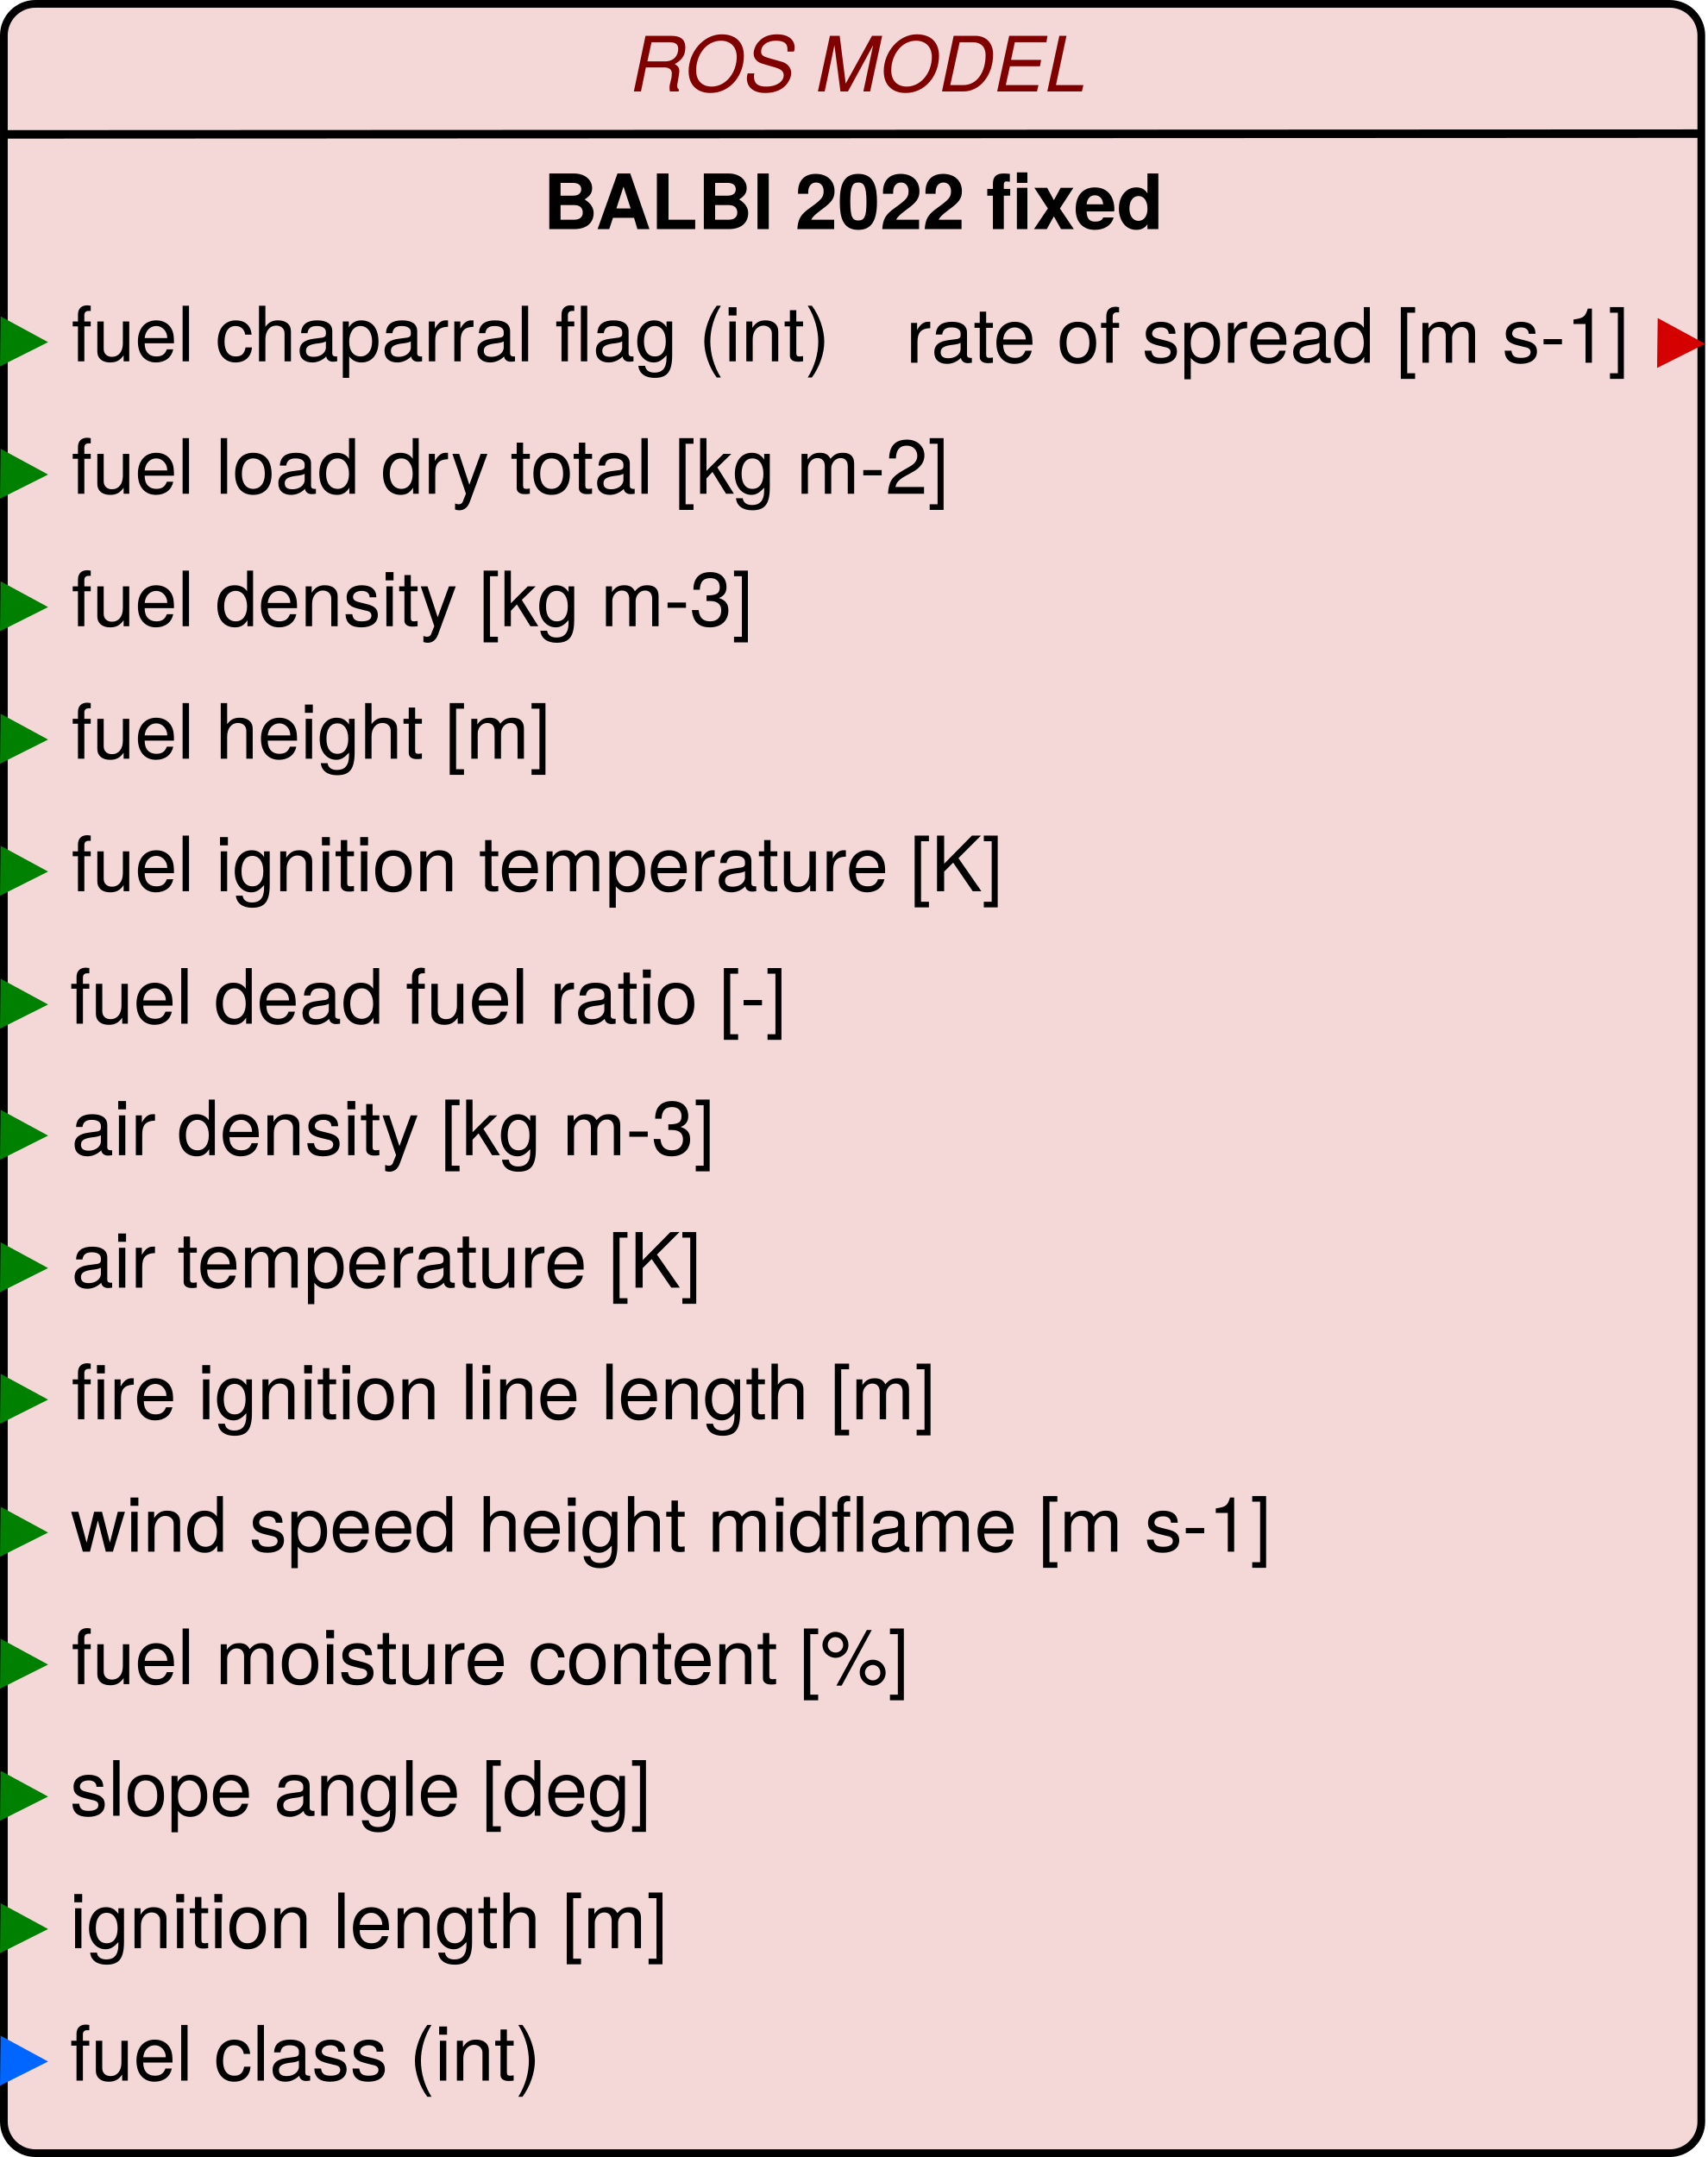
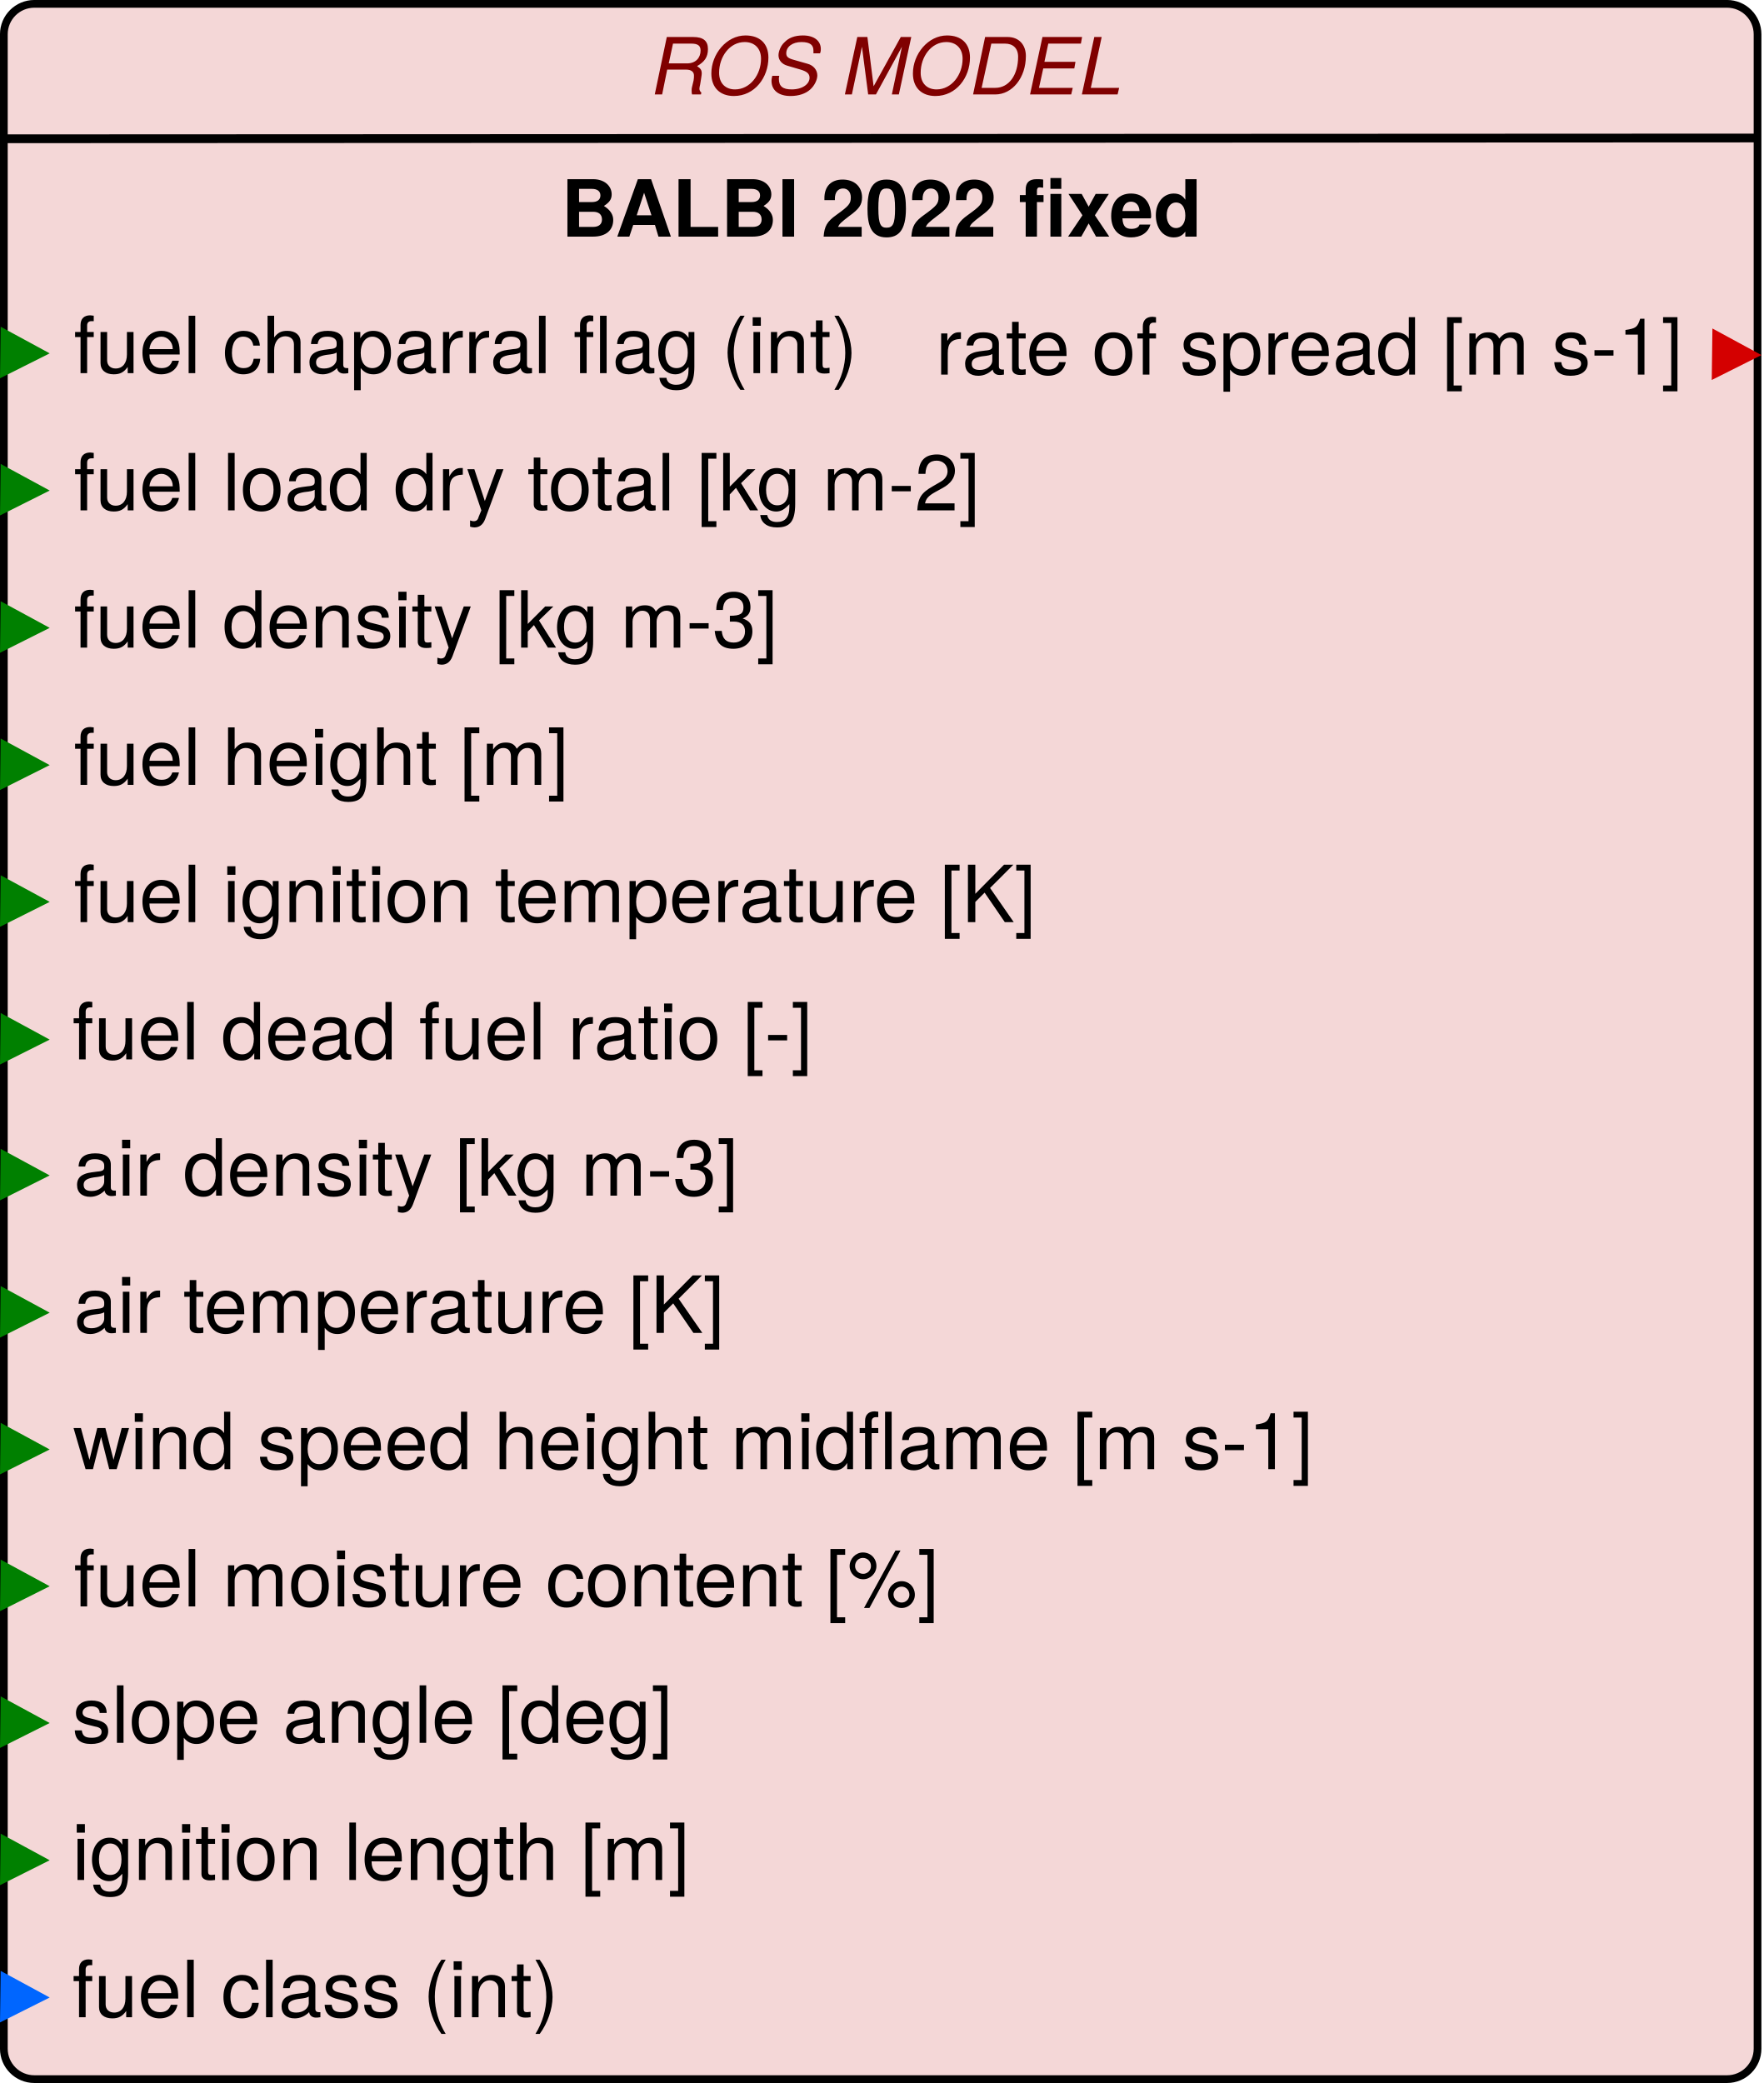
- <svg xmlns="http://www.w3.org/2000/svg" width="70.997mm" height="89.668mm" viewBox="0 0 70.997 89.668" version="1.1" id="svg5">
+ <svg xmlns="http://www.w3.org/2000/svg" width="70.997mm" height="83.848mm" viewBox="0 0 70.997 83.848" version="1.1" id="svg5">
  <defs id="defs2" />
  <g id="layer1" transform="translate(-73.72721,-57.48696)">
-     <rect style="fill:#f4d7d7;stroke:#000000;stroke-width:0.321" id="rect234" width="70.578" height="89.347" x="73.888" y="57.648" ry="1.312" />
+     <rect style="fill:#f4d7d7;stroke:#000000;stroke-width:0.311" id="rect234" width="70.588" height="83.537" x="73.882" y="57.642" ry="1.226" />
    <text xml:space="preserve" style="font-size:3.175px;fill:#000000;stroke:none;stroke-width:0.265" x="96.302" y="67.014" id="text588">
      <tspan id="tspan586" style="font-style:normal;font-variant:normal;font-weight:bold;font-stretch:normal;font-family:'Helvetica Neue';-inkscape-font-specification:'Helvetica Neue Bold';fill:#000000;stroke:none;stroke-width:0.265" x="96.302" y="67.014">BALBI 2022 fixed</tspan>
      <tspan style="font-style:normal;font-variant:normal;font-weight:bold;font-stretch:normal;font-family:'Helvetica Neue';-inkscape-font-specification:'Helvetica Neue Bold';fill:#000000;stroke:none;stroke-width:0.265" x="96.302" y="70.983" id="tspan828" />
    </text>
    <text xml:space="preserve" style="font-style:normal;font-variant:normal;font-weight:normal;font-stretch:normal;font-size:3.175px;font-family:'Helvetica Neue';-inkscape-font-specification:'Helvetica Neue';fill:#000000;stroke:none;stroke-width:0.265" x="111.39" y="72.568" id="text684">
      <tspan id="tspan682" style="stroke-width:0.265" x="111.39" y="72.568">rate of spread [m s-1]</tspan>
    </text>
    <text xml:space="preserve" style="font-style:normal;font-variant:normal;font-weight:normal;font-stretch:normal;font-size:3.175px;font-family:'Helvetica Neue';-inkscape-font-specification:'Helvetica Neue';fill:#f4d7d7;stroke:none;stroke-width:0.265" x="99.941" y="61.29" id="text832">
      <tspan id="tspan830" style="font-style:italic;font-variant:normal;font-weight:normal;font-stretch:normal;font-family:'Helvetica Neue';-inkscape-font-specification:'Helvetica Neue Italic';fill:#800000;stroke:none;stroke-width:0.265" x="99.941" y="61.29">ROS MODEL</tspan>
    </text>
    <g id="g834">
      <text xml:space="preserve" style="font-style:normal;font-variant:normal;font-weight:normal;font-stretch:normal;font-size:3.175px;font-family:'Helvetica Neue';-inkscape-font-specification:'Helvetica Neue';fill:#000000;stroke:none;stroke-width:0.265" x="76.689" y="72.506" id="text676">
        <tspan id="tspan674" style="stroke-width:0.265" x="76.689" y="72.506">fuel chaparral flag (int)</tspan>
      </text>
      <path style="fill:#008000;stroke:none;stroke-width:0.265" id="path1280" d="m 35.15,42.38 -4.373,2.636 -4.373,2.636 -0.096,-5.106 -0.096,-5.106 4.47,2.469 z" transform="matrix(0.2245089,0.00761069,-0.00687787,0.2028915,68.12718,62.84482)" />
    </g>
    <path style="fill:#d40000;stroke:none;stroke-width:0.265" id="path1280-2" d="m 35.15,42.38 -4.373,2.636 -4.373,2.636 -0.096,-5.106 -0.096,-5.106 4.47,2.469 z" transform="matrix(0.2245089,0.00761069,-0.00687787,0.2028915,137.0261,62.91357)" />
-     <g id="g839" transform="translate(9.2918086e-6,-0.2570792)">
+     <g id="g839" transform="translate(9.2918086e-6,-0.2391497)">
      <text xml:space="preserve" style="font-style:normal;font-variant:normal;font-weight:normal;font-stretch:normal;font-size:3.175px;font-family:'Helvetica Neue';-inkscape-font-specification:'Helvetica Neue';fill:#000000;stroke:none;stroke-width:0.265" x="76.689" y="78.27" id="text646">
        <tspan id="tspan644" style="stroke-width:0.265" x="76.689" y="78.27">fuel load dry total [kg m-2]</tspan>
      </text>
      <path style="fill:#008000;stroke:none;stroke-width:0.265" id="path1906" d="m 35.15,42.38 -4.373,2.636 -4.373,2.636 -0.096,-5.106 -0.096,-5.106 4.47,2.469 z" transform="matrix(0.2245089,0.00761069,-0.00687787,0.2028915,68.12718,68.60555)" />
    </g>
-     <g id="g844" transform="translate(9.2918086e-6,-0.5078108)">
+     <g id="g844" transform="translate(9.2918086e-6,-0.4719517)">
      <text xml:space="preserve" style="font-style:normal;font-variant:normal;font-weight:normal;font-stretch:normal;font-size:3.175px;font-family:Arial;-inkscape-font-specification:Arial;fill:#000000;stroke:none;stroke-width:0.265" x="76.689" y="84.028" id="text642">
        <tspan id="tspan640" style="font-style:normal;font-variant:normal;font-weight:normal;font-stretch:normal;font-family:'Helvetica Neue';-inkscape-font-specification:'Helvetica Neue';fill:#000000;stroke:none;stroke-width:0.265" x="76.689" y="84.028">fuel density [kg m-3]</tspan>
      </text>
      <path style="fill:#008000;stroke:none;stroke-width:0.265" id="path1906-8" d="m 35.15,42.38 -4.373,2.636 -4.373,2.636 -0.096,-5.106 -0.096,-5.106 4.47,2.469 z" transform="matrix(0.2245089,0.00761069,-0.00687787,0.2028915,68.12718,74.36628)" />
    </g>
-     <g id="g849" transform="translate(9.2918086e-6,-0.3526204)">
+     <g id="g849" transform="translate(9.2918086e-6,-0.2988317)">
      <text xml:space="preserve" style="font-style:normal;font-variant:normal;font-weight:normal;font-stretch:normal;font-size:3.175px;font-family:'Helvetica Neue';-inkscape-font-specification:'Helvetica Neue';fill:#000000;stroke:none;stroke-width:0.265" x="76.689" y="89.379" id="text654">
        <tspan id="tspan652" style="stroke-width:0.265" x="76.689" y="89.379">fuel height [m]</tspan>
      </text>
      <path style="fill:#008000;stroke:none;stroke-width:0.265" id="path1906-8-8" d="m 35.15,42.38 -4.373,2.636 -4.373,2.636 -0.096,-5.106 -0.096,-5.106 4.47,2.469 z" transform="matrix(0.2245089,0.00761069,-0.00687787,0.2028915,68.12718,79.71791)" />
    </g>
-     <g id="g854" transform="translate(9.2918086e-6,-0.6097073)">
+     <g id="g854" transform="translate(9.2918086e-6,-0.537989)">
      <text xml:space="preserve" style="font-style:normal;font-variant:normal;font-weight:normal;font-stretch:normal;font-size:3.175px;font-family:'Helvetica Neue';-inkscape-font-specification:'Helvetica Neue';fill:#000000;stroke:none;stroke-width:0.265" x="76.689" y="95.143" id="text658">
        <tspan id="tspan656" style="stroke-width:0.265" x="76.689" y="95.143">fuel ignition temperature [K]</tspan>
      </text>
      <path style="fill:#008000;stroke:none;stroke-width:0.265" id="path1906-8-2" d="m 35.15,42.38 -4.373,2.636 -4.373,2.636 -0.096,-5.106 -0.096,-5.106 4.47,2.469 z" transform="matrix(0.2245089,0.00761069,-0.00687787,0.2028915,68.12718,85.46277)" />
    </g>
-     <g id="g865" transform="translate(9.2918086e-6,-0.7685255)">
+     <g id="g865" transform="translate(9.2918086e-6,-0.6609481)">
      <text xml:space="preserve" style="font-style:normal;font-variant:normal;font-weight:normal;font-stretch:normal;font-size:3.175px;font-family:'Helvetica Neue';-inkscape-font-specification:'Helvetica Neue';fill:#000000;stroke:none;stroke-width:0.265" x="76.689" y="106.278" id="text668">
        <tspan id="tspan666" style="stroke-width:0.265" x="76.689" y="106.278">air density [kg m-3]</tspan>
      </text>
      <path style="fill:#008000;stroke:none;stroke-width:0.265" id="path1906-8-80" d="m 35.15,42.38 -4.373,2.636 -4.373,2.636 -0.096,-5.106 -0.096,-5.106 4.47,2.469 z" transform="matrix(0.2245089,0.00761069,-0.00687787,0.2028915,68.12718,96.59714)" />
    </g>
-     <g id="g870" transform="translate(9.2918086e-6,-0.5752339)">
+     <g id="g870" transform="translate(9.2918086e-6,-0.449727)">
      <text xml:space="preserve" style="font-style:normal;font-variant:normal;font-weight:normal;font-stretch:normal;font-size:3.175px;font-family:'Helvetica Neue';-inkscape-font-specification:'Helvetica Neue';fill:#000000;stroke:none;stroke-width:0.265" x="76.689" y="111.591" id="text672">
        <tspan id="tspan670" style="stroke-width:0.265" x="76.689" y="111.591">air temperature [K]</tspan>
      </text>
      <path style="fill:#008000;stroke:none;stroke-width:0.265" id="path1906-8-20" d="m 35.15,42.38 -4.373,2.636 -4.373,2.636 -0.096,-5.106 -0.096,-5.106 4.47,2.469 z" transform="matrix(0.2245089,0.00761069,-0.00687787,0.2028915,68.12718,101.9107)" />
    </g>
-     <g id="g875" transform="translate(9.2918086e-6,-0.4200423)">
-       <text xml:space="preserve" style="font-style:normal;font-variant:normal;font-weight:normal;font-stretch:normal;font-size:3.175px;font-family:'Helvetica Neue';-inkscape-font-specification:'Helvetica Neue';fill:#000000;stroke:none;stroke-width:0.265" x="76.689" y="116.905" id="text664">
-         <tspan id="tspan662" style="stroke-width:0.265" x="76.689" y="116.905">fire ignition line length [m]</tspan>
-       </text>
-       <path style="fill:#008000;stroke:none;stroke-width:0.265" id="path1906-8-9" d="m 35.15,42.38 -4.373,2.636 -4.373,2.636 -0.096,-5.106 -0.096,-5.106 4.47,2.469 z" transform="matrix(0.2245089,0.00761069,-0.00687787,0.2028915,68.12718,107.2242)" />
-     </g>
-     <g id="g880" transform="translate(9.2918086e-6,-0.6390204)">
+     <g id="g880" transform="translate(9.2918086e-6,-6.002405)">
      <text xml:space="preserve" style="font-style:normal;font-variant:normal;font-weight:normal;font-stretch:normal;font-size:3.175px;font-family:'Helvetica Neue';-inkscape-font-specification:'Helvetica Neue';fill:#000000;stroke:none;stroke-width:0.265" x="76.673" y="122.63" id="text680">
        <tspan id="tspan678" style="stroke-width:0.265" x="76.673" y="122.63">wind speed height midflame [m s-1]</tspan>
      </text>
      <path style="fill:#008000;stroke:none;stroke-width:0.265" id="path1906-8-5" d="m 35.15,42.38 -4.373,2.636 -4.373,2.636 -0.096,-5.106 -0.096,-5.106 4.47,2.469 z" transform="matrix(0.2245089,0.00761069,-0.00687787,0.2028915,68.12718,112.9691)" />
    </g>
-     <g id="g885" transform="translate(9.2918086e-6,-0.4838224)">
+     <g id="g885" transform="translate(9.2918086e-6,-5.829278)">
      <text xml:space="preserve" style="font-style:normal;font-variant:normal;font-weight:normal;font-stretch:normal;font-size:3.175px;font-family:'Helvetica Neue';-inkscape-font-specification:'Helvetica Neue';fill:#000000;stroke:none;stroke-width:0.265" x="76.689" y="127.982" id="text692">
        <tspan id="tspan690" style="stroke-width:0.265" x="76.689" y="127.982">fuel moisture content [%]</tspan>
      </text>
      <path style="fill:#008000;stroke:none;stroke-width:0.265" id="path1906-8-3" d="m 35.15,42.38 -4.373,2.636 -4.373,2.636 -0.096,-5.106 -0.096,-5.106 4.47,2.469 z" transform="matrix(0.2245089,0.00761069,-0.00687787,0.2028915,68.12718,118.3017)" />
    </g>
-     <g id="g891" transform="translate(9.2918086e-6,-0.3286407)">
+     <g id="g891" transform="translate(9.2918086e-6,-5.656167)">
      <g id="g792" transform="translate(0,5.820834)">
        <text xml:space="preserve" style="font-style:italic;font-variant:normal;font-weight:normal;font-stretch:normal;font-size:3.175px;font-family:'Helvetica Neue';-inkscape-font-specification:'Helvetica Neue Italic';fill:#800000;stroke:none;stroke-width:0.265" x="76.629" y="127.475" id="text938">
          <tspan id="tspan936" style="font-style:normal;font-variant:normal;font-weight:normal;font-stretch:normal;font-family:'Helvetica Neue';-inkscape-font-specification:'Helvetica Neue';fill:#000000;stroke-width:0.265" x="76.629" y="127.475">slope angle [deg]</tspan>
        </text>
        <path style="fill:#008000;stroke:none;stroke-width:0.265" id="path1906-8-59" d="m 35.15,42.38 -4.373,2.636 -4.373,2.636 -0.096,-5.106 -0.096,-5.106 4.47,2.469 z" transform="matrix(0.2245089,0.00761069,-0.00687787,0.2028915,68.12718,117.8134)" />
      </g>
    </g>
-     <g id="g548" transform="translate(-0.1304747,0.5291666)">
+     <g id="g548" transform="translate(-0.1304747,-4.7625)">
      <text xml:space="preserve" style="font-style:italic;font-variant:normal;font-weight:normal;font-stretch:normal;font-size:3.175px;font-family:'Helvetica Neue';-inkscape-font-specification:'Helvetica Neue Italic';fill:#800000;stroke:none;stroke-width:0.265" x="76.759" y="143.451" id="text938-2">
        <tspan id="tspan936-39" style="font-style:normal;font-variant:normal;font-weight:normal;font-stretch:normal;font-family:'Helvetica Neue';-inkscape-font-specification:'Helvetica Neue';fill:#000000;stroke-width:0.265" x="76.759" y="143.451">fuel class (int)</tspan>
      </text>
      <path style="fill:#0066ff;stroke:none;stroke-width:0.265" id="path1906-8-59-9" d="m 35.15,42.38 -4.373,2.636 -4.373,2.636 -0.096,-5.106 -0.096,-5.106 4.47,2.469 z" transform="matrix(0.2245089,0.00761069,-0.00687787,0.2028915,68.25767,133.79)" />
    </g>
-     <g id="g362">
+     <g id="g362" transform="translate(0,-5.30959)">
      <text xml:space="preserve" style="font-style:italic;font-variant:normal;font-weight:normal;font-stretch:normal;font-size:3.175px;font-family:'Helvetica Neue';-inkscape-font-specification:'Helvetica Neue Italic';fill:#800000;stroke:none;stroke-width:0.265" x="76.629" y="138.474" id="text938-2-6">
        <tspan id="tspan936-39-6" style="font-style:normal;font-variant:normal;font-weight:normal;font-stretch:normal;font-family:'Helvetica Neue';-inkscape-font-specification:'Helvetica Neue';fill:#000000;stroke-width:0.265" x="76.629" y="138.474">ignition length [m]</tspan>
      </text>
      <path style="fill:#008000;stroke:none;stroke-width:0.265" id="path1906-8-59-9-7" d="m 35.15,42.38 -4.373,2.636 -4.373,2.636 -0.096,-5.106 -0.096,-5.106 4.47,2.469 z" transform="matrix(0.2245089,0.00761069,-0.00687787,0.2028915,68.12719,128.8124)" />
    </g>
-     <g id="g860" transform="translate(2.8908253e-6,-0.5225063)">
+     <g id="g860" transform="translate(2.8908253e-6,-0.4328585)">
      <g id="g792-9" transform="translate(6.4009833e-6,-26.91193)">
        <text xml:space="preserve" style="font-style:italic;font-variant:normal;font-weight:normal;font-stretch:normal;font-size:3.175px;font-family:'Helvetica Neue';-inkscape-font-specification:'Helvetica Neue Italic';fill:#800000;stroke:none;stroke-width:0.265" x="76.629" y="127.475" id="text938-3">
          <tspan id="tspan936-3" style="font-style:normal;font-variant:normal;font-weight:normal;font-stretch:normal;font-family:'Helvetica Neue';-inkscape-font-specification:'Helvetica Neue';fill:#000000;stroke-width:0.265" x="76.629" y="127.475">fuel dead fuel ratio [-]</tspan>
        </text>
        <path style="fill:#008000;stroke:none;stroke-width:0.265" id="path1906-8-59-7" d="m 35.15,42.38 -4.373,2.636 -4.373,2.636 -0.096,-5.106 -0.096,-5.106 4.47,2.469 z" transform="matrix(0.2245089,0.00761069,-0.00687787,0.2028915,68.12718,117.8134)" />
      </g>
    </g>
    <path style="fill:#333333;stroke:none;stroke-width:0.265" d="M 74.093,65.157 H 144.725" id="path2248" />
    <path style="fill:#333333;stroke:#000000;stroke-width:0.353;stroke-dasharray:none" d="m 73.863,63.073 70.613,-0.031" id="path2362" />
  </g>
</svg>
